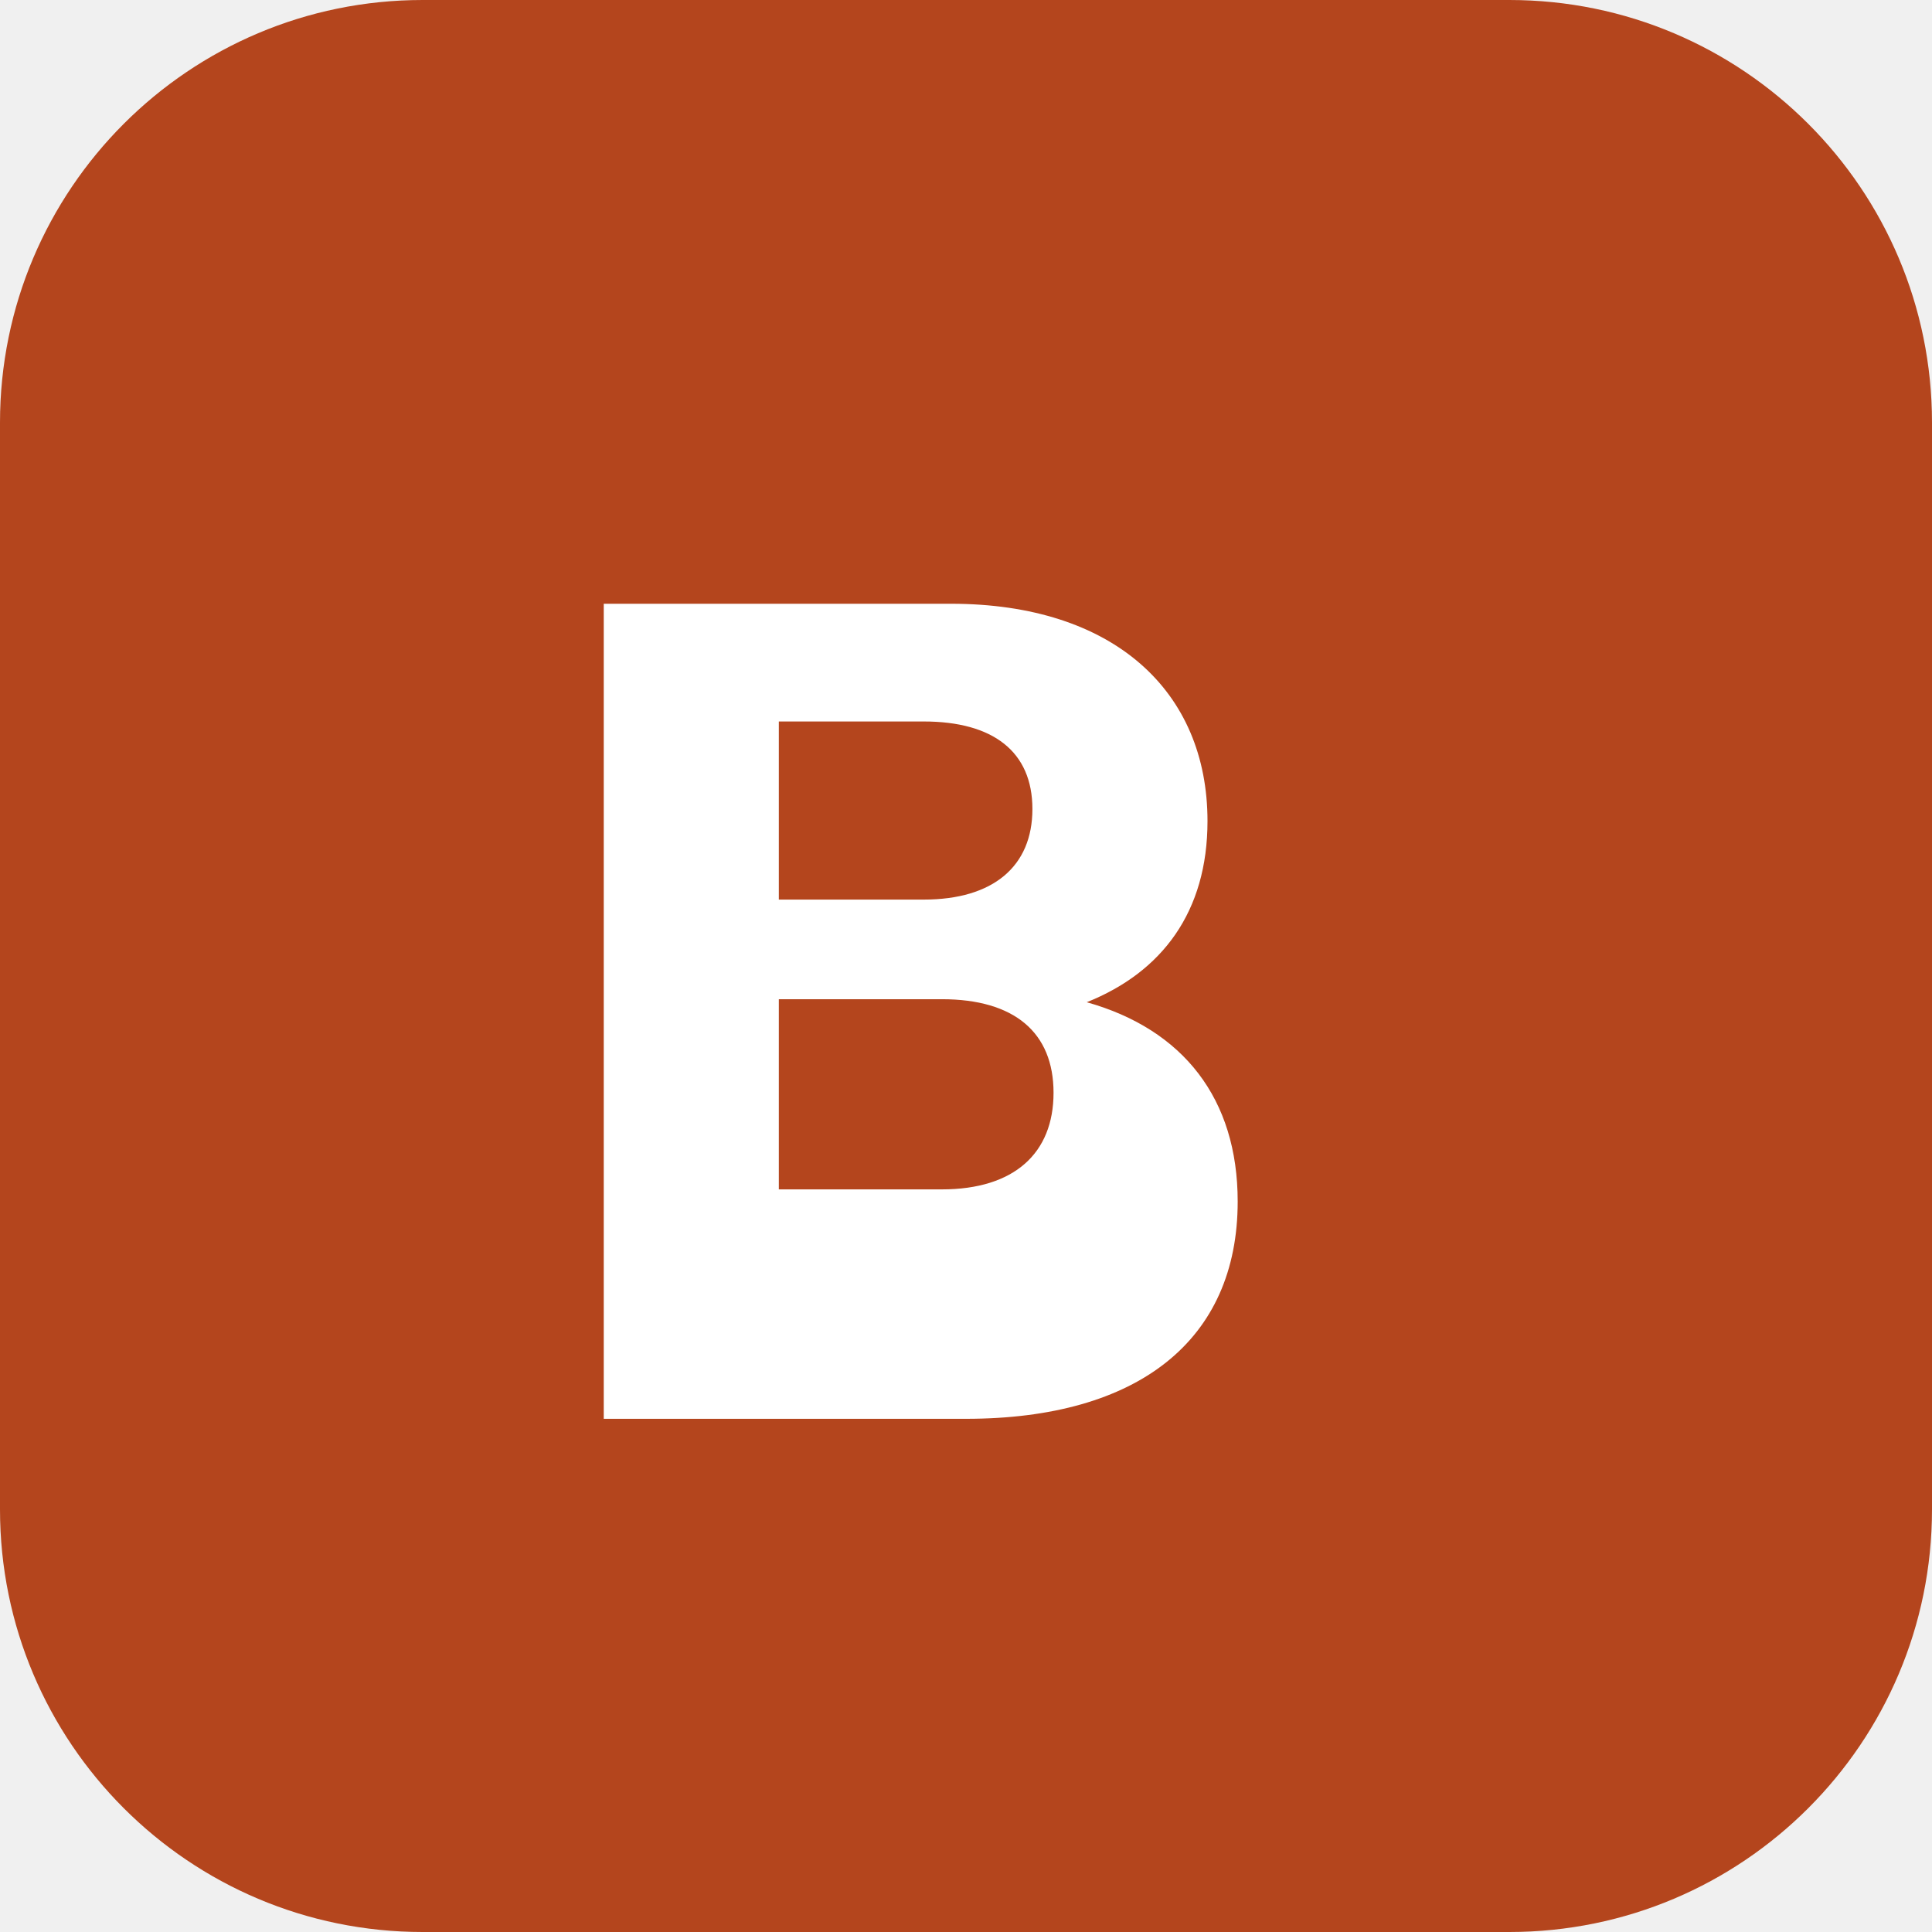
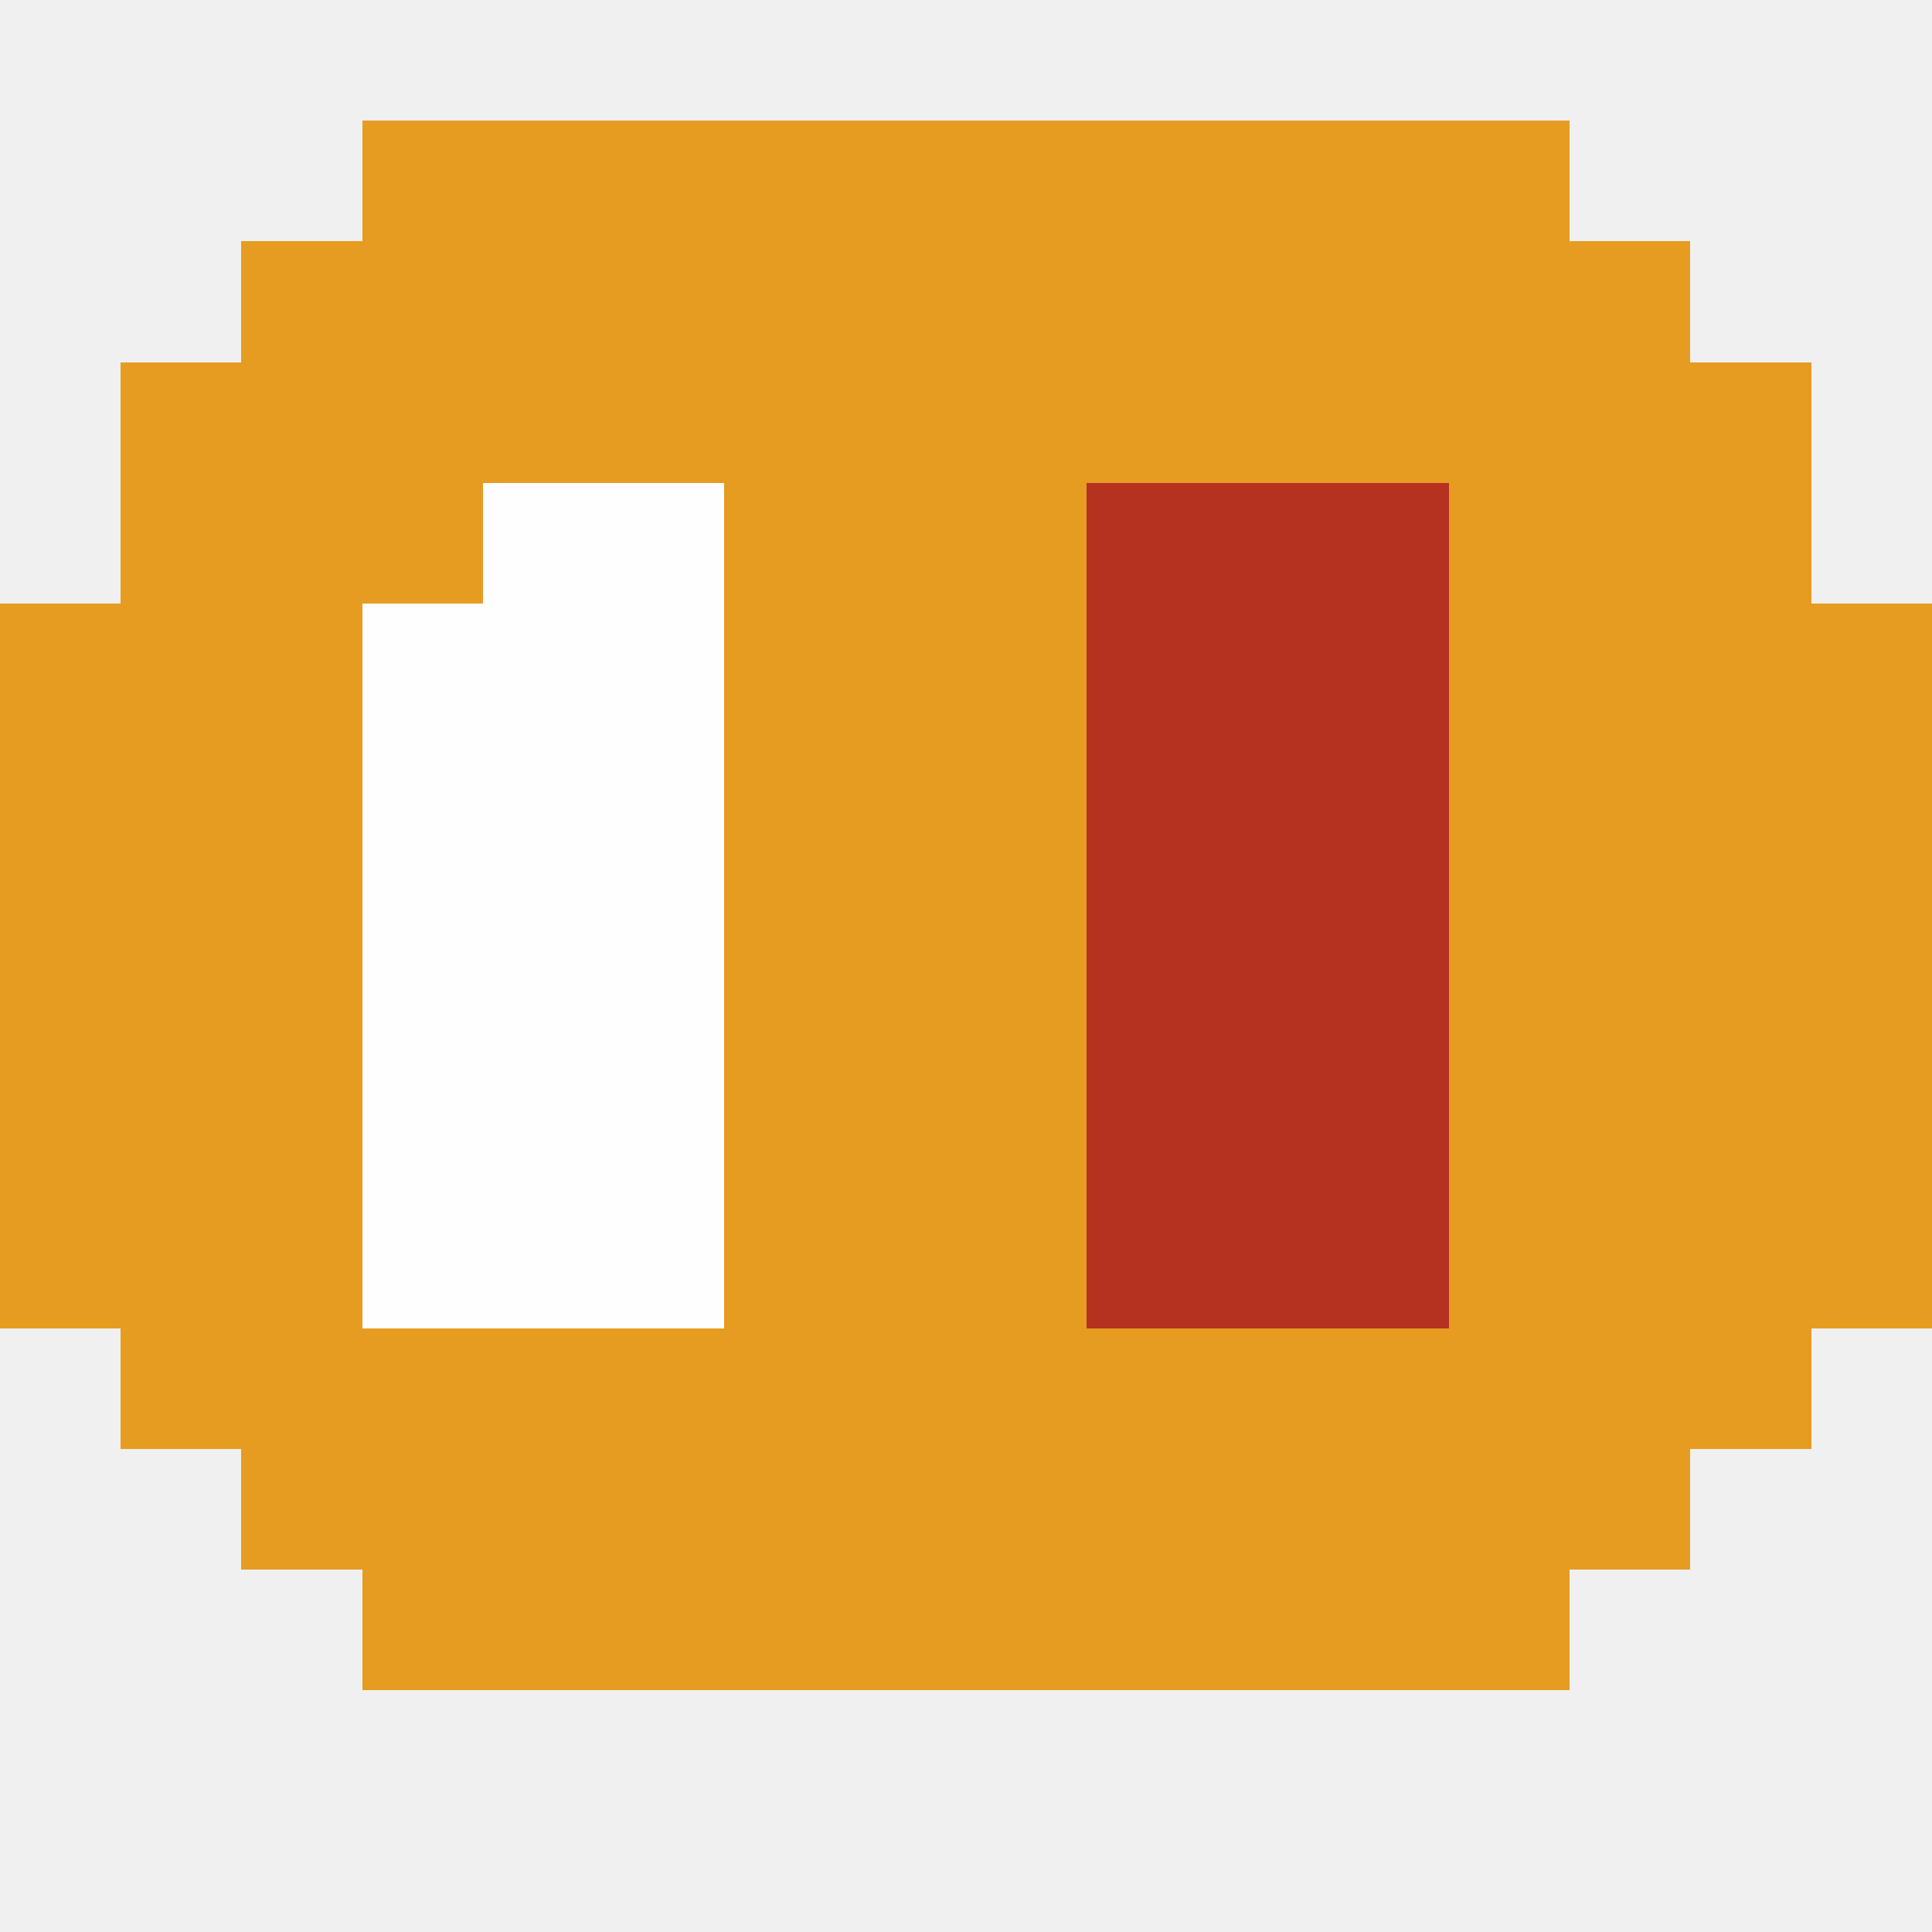
- <svg xmlns="http://www.w3.org/2000/svg" viewBox="0 0 64 64">
-   <rect width="64" height="64" rx="14" fill="#b4451d" />
-   <path d="M20 44V20h11.5c5.4 0 8.5 2.9 8.5 7.2 0 3-1.5 5-4 6 3.2.9 5 3.2 5 6.6 0 4.6-3.3 7.2-9 7.2H20Zm5.8-14.2h4.8c2.3 0 3.6-1.1 3.6-3s-1.3-2.9-3.6-2.9h-4.8v5.9Zm0 9.6h5.4c2.4 0 3.7-1.2 3.7-3.2s-1.3-3.1-3.7-3.1h-5.4v6.3Z" fill="#fff" />
+ <svg xmlns="http://www.w3.org/2000/svg" viewBox="0 0 16 16" shape-rendering="crispEdges">
+   <rect x="3" y="1" width="10" height="1" fill="#e69c21" />
+   <rect x="2" y="2" width="12" height="1" fill="#e69c21" />
+   <rect x="1" y="3" width="14" height="1" fill="#e69c21" />
+   <rect x="1" y="4" width="3" height="1" fill="#e69c21" />
+   <rect x="4" y="4" width="2" height="1" fill="#fffeff" />
+   <rect x="6" y="4" width="3" height="1" fill="#e69c21" />
+   <rect x="9" y="4" width="3" height="1" fill="#b53120" />
+   <rect x="12" y="4" width="3" height="1" fill="#e69c21" />
+   <rect x="0" y="5" width="3" height="1" fill="#e69c21" />
+   <rect x="3" y="5" width="3" height="1" fill="#fffeff" />
+   <rect x="6" y="5" width="3" height="1" fill="#e69c21" />
+   <rect x="9" y="5" width="3" height="1" fill="#b53120" />
+   <rect x="12" y="5" width="4" height="1" fill="#e69c21" />
+   <rect x="0" y="6" width="16" height="5" fill="#e69c21" />
+   <rect x="0" y="6" width="3" height="1" fill="#e69c21" />
+   <rect x="3" y="6" width="3" height="1" fill="#fffeff" />
+   <rect x="6" y="6" width="3" height="1" fill="#e69c21" />
+   <rect x="9" y="6" width="3" height="1" fill="#b53120" />
+   <rect x="12" y="6" width="4" height="1" fill="#e69c21" />
+   <rect x="0" y="7" width="3" height="1" fill="#e69c21" />
+   <rect x="3" y="7" width="3" height="1" fill="#fffeff" />
+   <rect x="6" y="7" width="3" height="1" fill="#e69c21" />
+   <rect x="9" y="7" width="3" height="1" fill="#b53120" />
+   <rect x="12" y="7" width="4" height="1" fill="#e69c21" />
+   <rect x="0" y="8" width="3" height="1" fill="#e69c21" />
+   <rect x="3" y="8" width="3" height="1" fill="#fffeff" />
+   <rect x="6" y="8" width="3" height="1" fill="#e69c21" />
+   <rect x="9" y="8" width="3" height="1" fill="#b53120" />
+   <rect x="12" y="8" width="4" height="1" fill="#e69c21" />
+   <rect x="0" y="9" width="3" height="1" fill="#e69c21" />
+   <rect x="3" y="9" width="3" height="1" fill="#fffeff" />
+   <rect x="6" y="9" width="3" height="1" fill="#e69c21" />
+   <rect x="9" y="9" width="3" height="1" fill="#b53120" />
+   <rect x="12" y="9" width="4" height="1" fill="#e69c21" />
+   <rect x="0" y="10" width="3" height="1" fill="#e69c21" />
+   <rect x="3" y="10" width="3" height="1" fill="#fffeff" />
+   <rect x="6" y="10" width="3" height="1" fill="#e69c21" />
+   <rect x="9" y="10" width="3" height="1" fill="#b53120" />
+   <rect x="12" y="10" width="4" height="1" fill="#e69c21" />
+   <rect x="1" y="11" width="14" height="1" fill="#e69c21" />
+   <rect x="2" y="12" width="12" height="1" fill="#e69c21" />
+   <rect x="3" y="13" width="10" height="1" fill="#e69c21" />
</svg>
